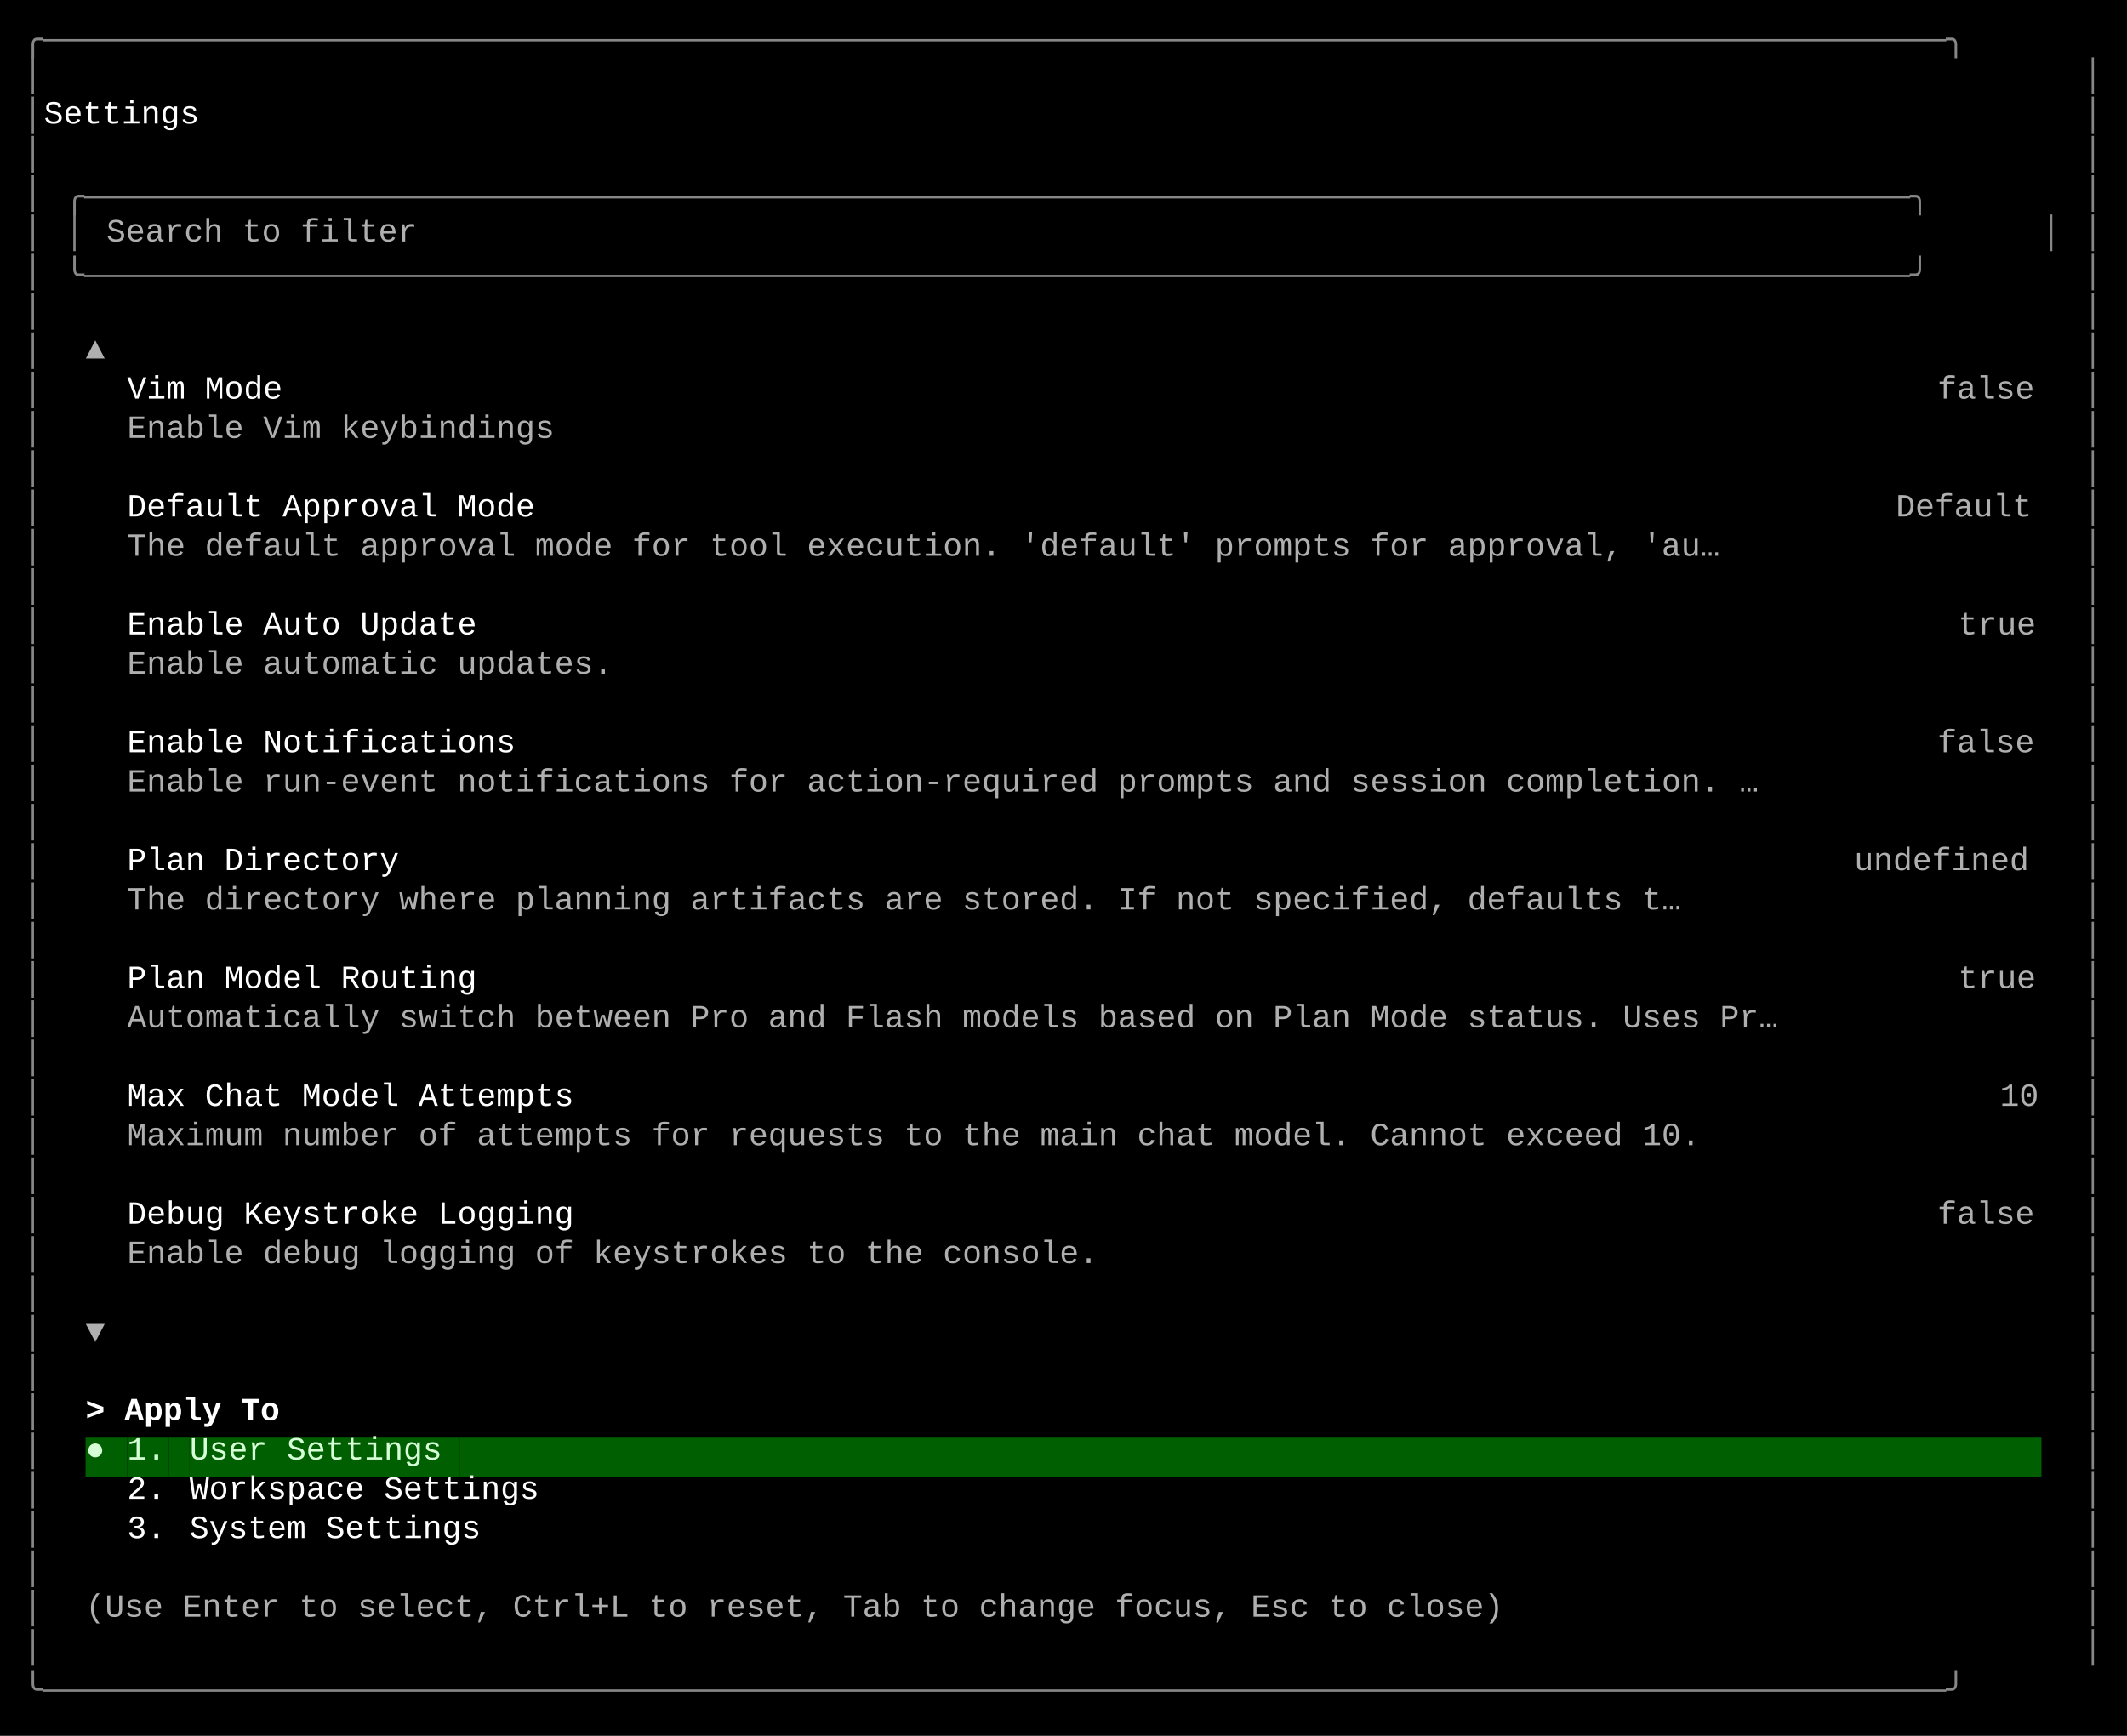
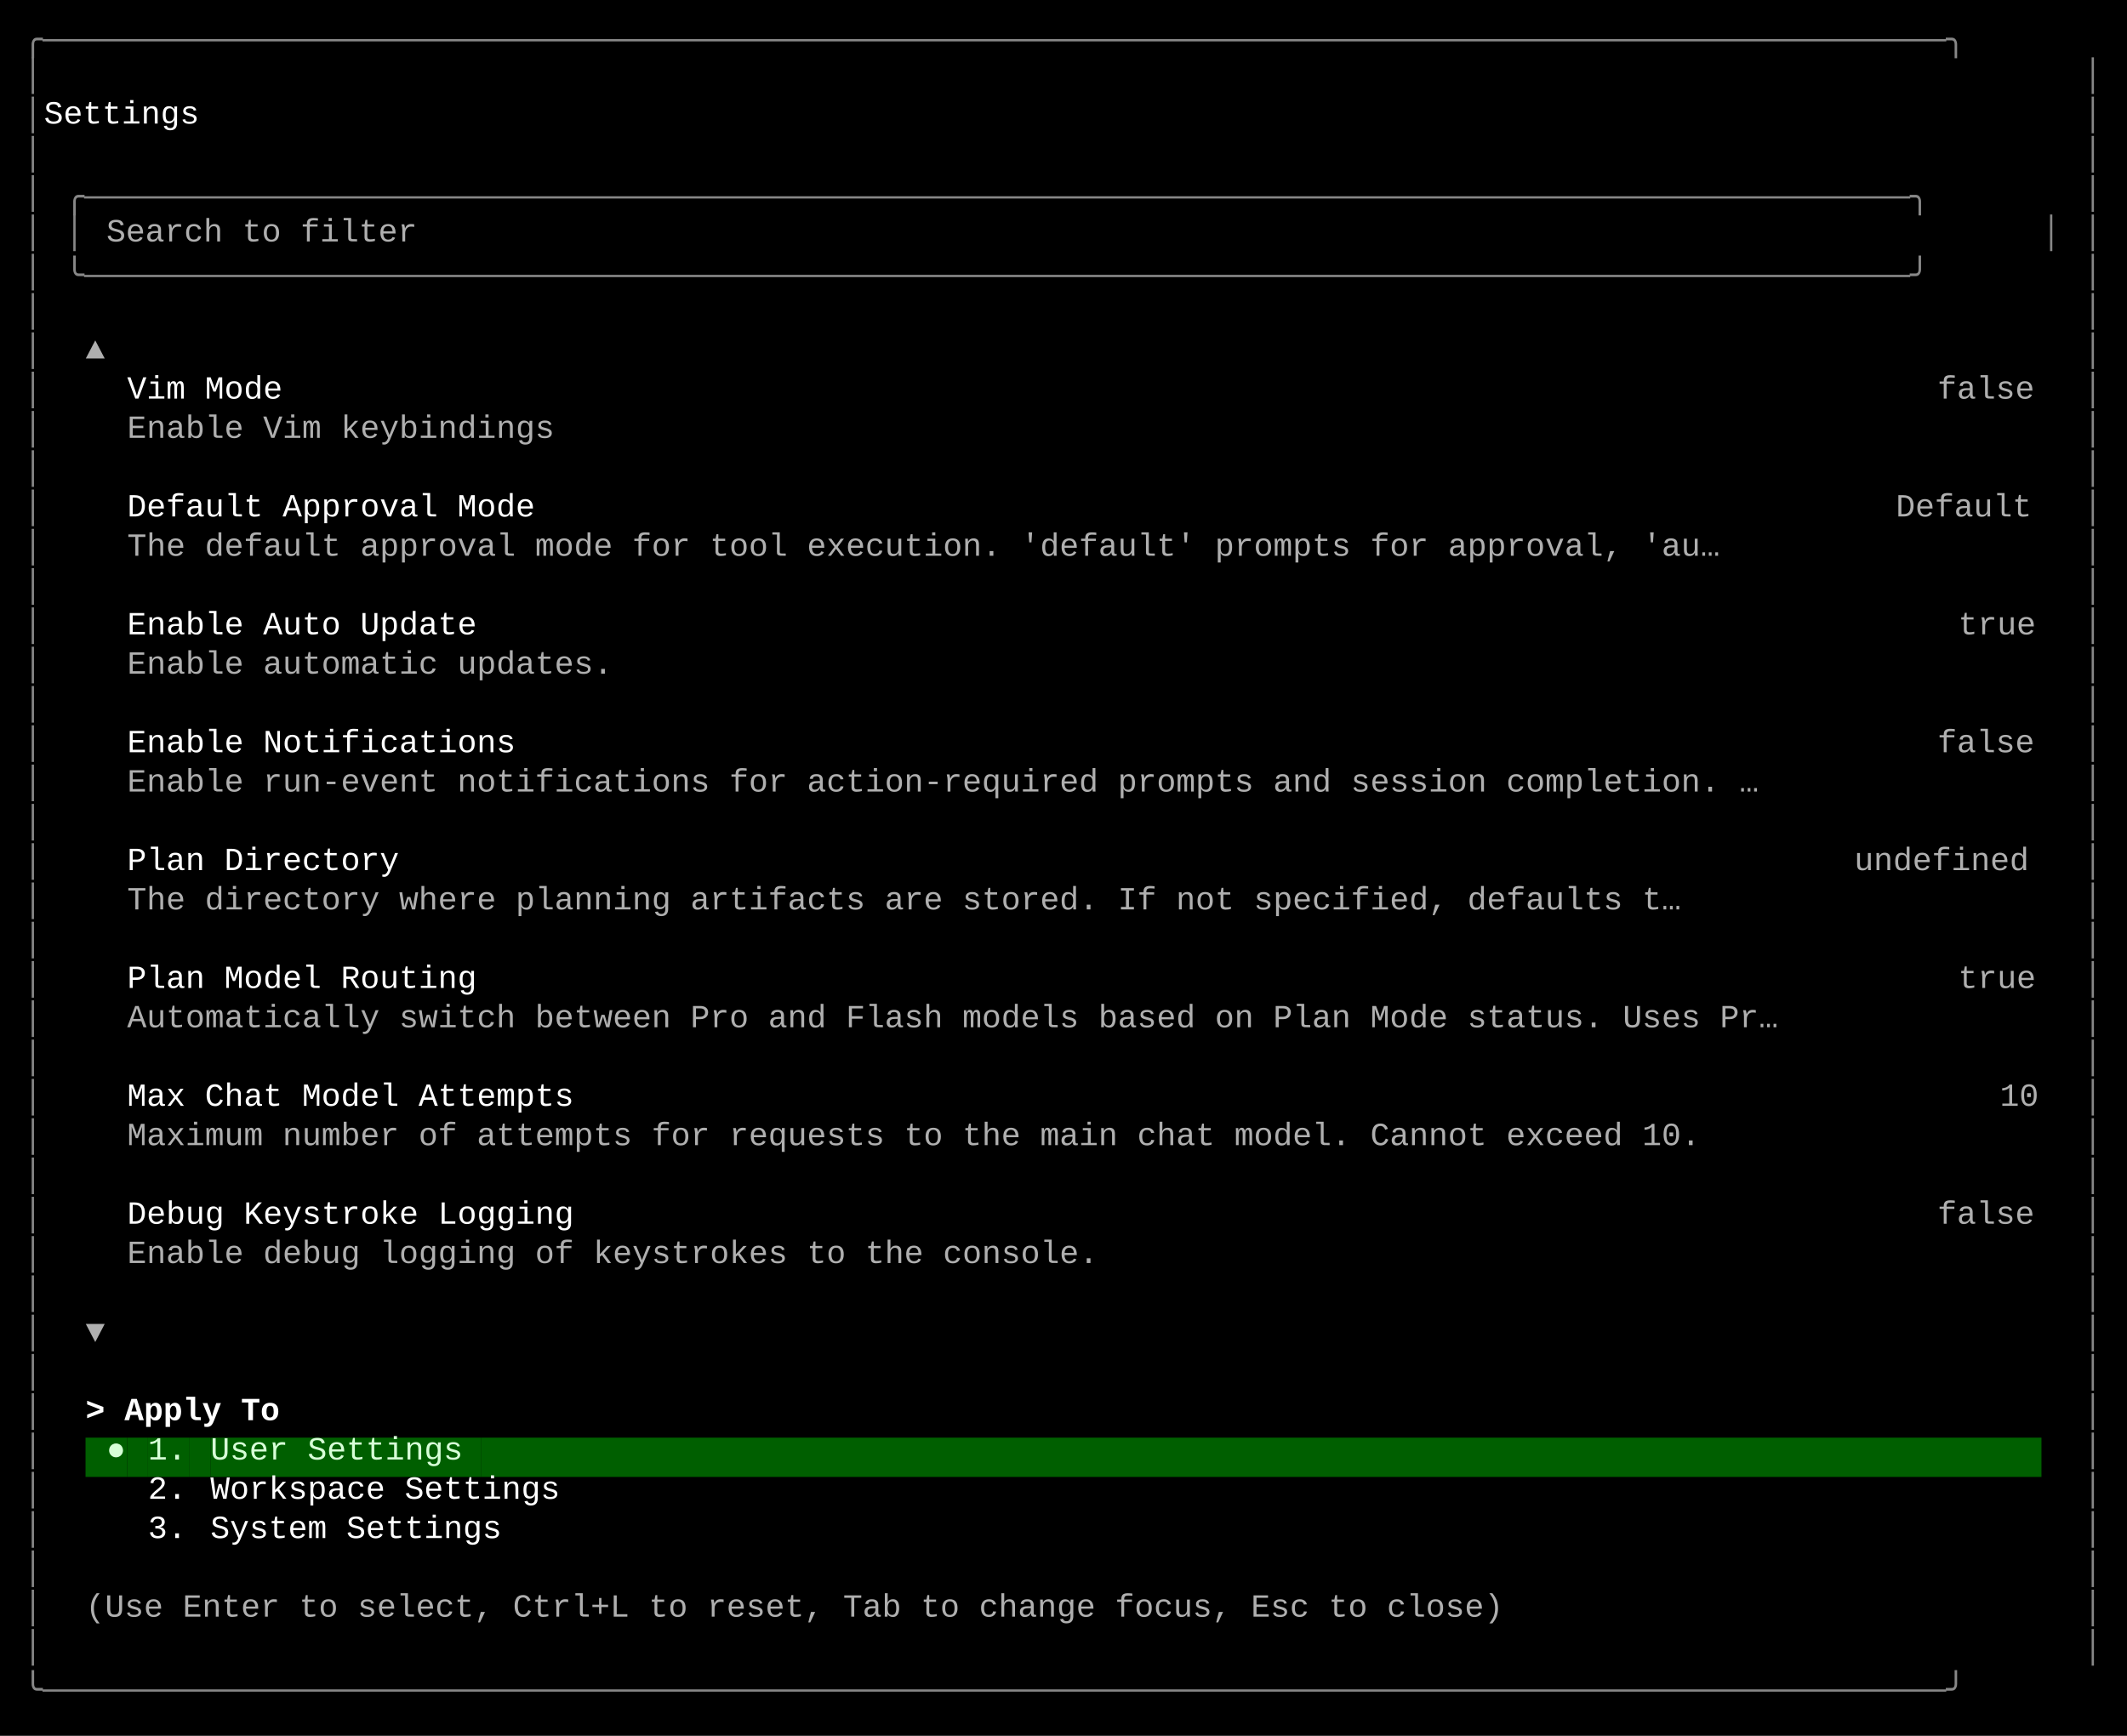
<svg xmlns="http://www.w3.org/2000/svg" width="920" height="751" viewBox="0 0 920 751">
  <style>
    text { font-family: Consolas, "Courier New", monospace; font-size: 14px; dominant-baseline: text-before-edge; white-space: pre; }
  </style>
  <rect width="920" height="751" fill="#000000" />
  <g transform="translate(10, 10)">
    <text x="0" y="2" fill="#878787" textLength="900" lengthAdjust="spacingAndGlyphs">╭──────────────────────────────────────────────────────────────────────────────────────────────────╮</text>
    <text x="0" y="19" fill="#878787" textLength="9" lengthAdjust="spacingAndGlyphs">│</text>
    <text x="891" y="19" fill="#878787" textLength="9" lengthAdjust="spacingAndGlyphs">│</text>
    <text x="0" y="36" fill="#878787" textLength="9" lengthAdjust="spacingAndGlyphs">│</text>
    <text x="9" y="36" fill="#ffffff" textLength="882" lengthAdjust="spacingAndGlyphs">    Settings                                                                                      </text>
    <text x="891" y="36" fill="#878787" textLength="9" lengthAdjust="spacingAndGlyphs">│</text>
    <text x="0" y="53" fill="#878787" textLength="9" lengthAdjust="spacingAndGlyphs">│</text>
    <text x="891" y="53" fill="#878787" textLength="9" lengthAdjust="spacingAndGlyphs">│</text>
    <text x="0" y="70" fill="#878787" textLength="9" lengthAdjust="spacingAndGlyphs">│</text>
    <text x="18" y="70" fill="#878787" textLength="864" lengthAdjust="spacingAndGlyphs">╭──────────────────────────────────────────────────────────────────────────────────────────────╮</text>
    <text x="891" y="70" fill="#878787" textLength="9" lengthAdjust="spacingAndGlyphs">│</text>
    <text x="0" y="87" fill="#878787" textLength="9" lengthAdjust="spacingAndGlyphs">│</text>
    <text x="18" y="87" fill="#878787" textLength="9" lengthAdjust="spacingAndGlyphs">│</text>
    <text x="36" y="87" fill="#afafaf" textLength="144" lengthAdjust="spacingAndGlyphs">Search to filter</text>
    <text x="873" y="87" fill="#878787" textLength="9" lengthAdjust="spacingAndGlyphs">│</text>
    <text x="891" y="87" fill="#878787" textLength="9" lengthAdjust="spacingAndGlyphs">│</text>
    <text x="0" y="104" fill="#878787" textLength="9" lengthAdjust="spacingAndGlyphs">│</text>
    <text x="18" y="104" fill="#878787" textLength="864" lengthAdjust="spacingAndGlyphs">╰──────────────────────────────────────────────────────────────────────────────────────────────╯</text>
    <text x="891" y="104" fill="#878787" textLength="9" lengthAdjust="spacingAndGlyphs">│</text>
    <text x="0" y="121" fill="#878787" textLength="9" lengthAdjust="spacingAndGlyphs">│</text>
    <text x="891" y="121" fill="#878787" textLength="9" lengthAdjust="spacingAndGlyphs">│</text>
    <text x="0" y="138" fill="#878787" textLength="9" lengthAdjust="spacingAndGlyphs">│</text>
    <text x="27" y="138" fill="#afafaf" textLength="9" lengthAdjust="spacingAndGlyphs">▲</text>
    <text x="891" y="138" fill="#878787" textLength="9" lengthAdjust="spacingAndGlyphs">│</text>
    <text x="0" y="155" fill="#878787" textLength="9" lengthAdjust="spacingAndGlyphs">│</text>
    <text x="45" y="155" fill="#ffffff" textLength="72" lengthAdjust="spacingAndGlyphs">Vim Mode</text>
    <text x="828" y="155" fill="#afafaf" textLength="45" lengthAdjust="spacingAndGlyphs">false</text>
    <text x="891" y="155" fill="#878787" textLength="9" lengthAdjust="spacingAndGlyphs">│</text>
    <text x="0" y="172" fill="#878787" textLength="9" lengthAdjust="spacingAndGlyphs">│</text>
    <text x="45" y="172" fill="#afafaf" textLength="198" lengthAdjust="spacingAndGlyphs">Enable Vim keybindings</text>
    <text x="891" y="172" fill="#878787" textLength="9" lengthAdjust="spacingAndGlyphs">│</text>
    <text x="0" y="189" fill="#878787" textLength="9" lengthAdjust="spacingAndGlyphs">│</text>
    <text x="891" y="189" fill="#878787" textLength="9" lengthAdjust="spacingAndGlyphs">│</text>
    <text x="0" y="206" fill="#878787" textLength="9" lengthAdjust="spacingAndGlyphs">│</text>
    <text x="45" y="206" fill="#ffffff" textLength="189" lengthAdjust="spacingAndGlyphs">Default Approval Mode</text>
    <text x="810" y="206" fill="#afafaf" textLength="63" lengthAdjust="spacingAndGlyphs">Default</text>
    <text x="891" y="206" fill="#878787" textLength="9" lengthAdjust="spacingAndGlyphs">│</text>
    <text x="0" y="223" fill="#878787" textLength="9" lengthAdjust="spacingAndGlyphs">│</text>
    <text x="45" y="223" fill="#afafaf" textLength="738" lengthAdjust="spacingAndGlyphs">The default approval mode for tool execution. 'default' prompts for approval, 'au…</text>
    <text x="891" y="223" fill="#878787" textLength="9" lengthAdjust="spacingAndGlyphs">│</text>
    <text x="0" y="240" fill="#878787" textLength="9" lengthAdjust="spacingAndGlyphs">│</text>
    <text x="891" y="240" fill="#878787" textLength="9" lengthAdjust="spacingAndGlyphs">│</text>
    <text x="0" y="257" fill="#878787" textLength="9" lengthAdjust="spacingAndGlyphs">│</text>
    <text x="45" y="257" fill="#ffffff" textLength="162" lengthAdjust="spacingAndGlyphs">Enable Auto Update</text>
    <text x="837" y="257" fill="#afafaf" textLength="36" lengthAdjust="spacingAndGlyphs">true</text>
    <text x="891" y="257" fill="#878787" textLength="9" lengthAdjust="spacingAndGlyphs">│</text>
    <text x="0" y="274" fill="#878787" textLength="9" lengthAdjust="spacingAndGlyphs">│</text>
    <text x="45" y="274" fill="#afafaf" textLength="225" lengthAdjust="spacingAndGlyphs">Enable automatic updates.</text>
    <text x="891" y="274" fill="#878787" textLength="9" lengthAdjust="spacingAndGlyphs">│</text>
    <text x="0" y="291" fill="#878787" textLength="9" lengthAdjust="spacingAndGlyphs">│</text>
    <text x="891" y="291" fill="#878787" textLength="9" lengthAdjust="spacingAndGlyphs">│</text>
    <text x="0" y="308" fill="#878787" textLength="9" lengthAdjust="spacingAndGlyphs">│</text>
    <text x="45" y="308" fill="#ffffff" textLength="180" lengthAdjust="spacingAndGlyphs">Enable Notifications</text>
    <text x="828" y="308" fill="#afafaf" textLength="45" lengthAdjust="spacingAndGlyphs">false</text>
    <text x="891" y="308" fill="#878787" textLength="9" lengthAdjust="spacingAndGlyphs">│</text>
    <text x="0" y="325" fill="#878787" textLength="9" lengthAdjust="spacingAndGlyphs">│</text>
    <text x="45" y="325" fill="#afafaf" textLength="756" lengthAdjust="spacingAndGlyphs">Enable run-event notifications for action-required prompts and session completion. …</text>
    <text x="891" y="325" fill="#878787" textLength="9" lengthAdjust="spacingAndGlyphs">│</text>
    <text x="0" y="342" fill="#878787" textLength="9" lengthAdjust="spacingAndGlyphs">│</text>
    <text x="891" y="342" fill="#878787" textLength="9" lengthAdjust="spacingAndGlyphs">│</text>
    <text x="0" y="359" fill="#878787" textLength="9" lengthAdjust="spacingAndGlyphs">│</text>
    <text x="45" y="359" fill="#ffffff" textLength="126" lengthAdjust="spacingAndGlyphs">Plan Directory</text>
    <text x="792" y="359" fill="#afafaf" textLength="81" lengthAdjust="spacingAndGlyphs">undefined</text>
    <text x="891" y="359" fill="#878787" textLength="9" lengthAdjust="spacingAndGlyphs">│</text>
    <text x="0" y="376" fill="#878787" textLength="9" lengthAdjust="spacingAndGlyphs">│</text>
    <text x="45" y="376" fill="#afafaf" textLength="720" lengthAdjust="spacingAndGlyphs">The directory where planning artifacts are stored. If not specified, defaults t…</text>
    <text x="891" y="376" fill="#878787" textLength="9" lengthAdjust="spacingAndGlyphs">│</text>
    <text x="0" y="393" fill="#878787" textLength="9" lengthAdjust="spacingAndGlyphs">│</text>
    <text x="891" y="393" fill="#878787" textLength="9" lengthAdjust="spacingAndGlyphs">│</text>
    <text x="0" y="410" fill="#878787" textLength="9" lengthAdjust="spacingAndGlyphs">│</text>
    <text x="45" y="410" fill="#ffffff" textLength="162" lengthAdjust="spacingAndGlyphs">Plan Model Routing</text>
    <text x="837" y="410" fill="#afafaf" textLength="36" lengthAdjust="spacingAndGlyphs">true</text>
    <text x="891" y="410" fill="#878787" textLength="9" lengthAdjust="spacingAndGlyphs">│</text>
    <text x="0" y="427" fill="#878787" textLength="9" lengthAdjust="spacingAndGlyphs">│</text>
    <text x="45" y="427" fill="#afafaf" textLength="765" lengthAdjust="spacingAndGlyphs">Automatically switch between Pro and Flash models based on Plan Mode status. Uses Pr…</text>
    <text x="891" y="427" fill="#878787" textLength="9" lengthAdjust="spacingAndGlyphs">│</text>
    <text x="0" y="444" fill="#878787" textLength="9" lengthAdjust="spacingAndGlyphs">│</text>
    <text x="891" y="444" fill="#878787" textLength="9" lengthAdjust="spacingAndGlyphs">│</text>
    <text x="0" y="461" fill="#878787" textLength="9" lengthAdjust="spacingAndGlyphs">│</text>
    <text x="45" y="461" fill="#ffffff" textLength="207" lengthAdjust="spacingAndGlyphs">Max Chat Model Attempts</text>
    <text x="855" y="461" fill="#afafaf" textLength="18" lengthAdjust="spacingAndGlyphs">10</text>
    <text x="891" y="461" fill="#878787" textLength="9" lengthAdjust="spacingAndGlyphs">│</text>
    <text x="0" y="478" fill="#878787" textLength="9" lengthAdjust="spacingAndGlyphs">│</text>
    <text x="45" y="478" fill="#afafaf" textLength="729" lengthAdjust="spacingAndGlyphs">Maximum number of attempts for requests to the main chat model. Cannot exceed 10.</text>
    <text x="891" y="478" fill="#878787" textLength="9" lengthAdjust="spacingAndGlyphs">│</text>
    <text x="0" y="495" fill="#878787" textLength="9" lengthAdjust="spacingAndGlyphs">│</text>
    <text x="891" y="495" fill="#878787" textLength="9" lengthAdjust="spacingAndGlyphs">│</text>
    <text x="0" y="512" fill="#878787" textLength="9" lengthAdjust="spacingAndGlyphs">│</text>
    <text x="45" y="512" fill="#ffffff" textLength="207" lengthAdjust="spacingAndGlyphs">Debug Keystroke Logging</text>
    <text x="828" y="512" fill="#afafaf" textLength="45" lengthAdjust="spacingAndGlyphs">false</text>
    <text x="891" y="512" fill="#878787" textLength="9" lengthAdjust="spacingAndGlyphs">│</text>
    <text x="0" y="529" fill="#878787" textLength="9" lengthAdjust="spacingAndGlyphs">│</text>
    <text x="45" y="529" fill="#afafaf" textLength="450" lengthAdjust="spacingAndGlyphs">Enable debug logging of keystrokes to the console.</text>
    <text x="891" y="529" fill="#878787" textLength="9" lengthAdjust="spacingAndGlyphs">│</text>
    <text x="0" y="546" fill="#878787" textLength="9" lengthAdjust="spacingAndGlyphs">│</text>
    <text x="891" y="546" fill="#878787" textLength="9" lengthAdjust="spacingAndGlyphs">│</text>
    <text x="0" y="563" fill="#878787" textLength="9" lengthAdjust="spacingAndGlyphs">│</text>
    <text x="27" y="563" fill="#afafaf" textLength="9" lengthAdjust="spacingAndGlyphs">▼</text>
    <text x="891" y="563" fill="#878787" textLength="9" lengthAdjust="spacingAndGlyphs">│</text>
    <text x="0" y="580" fill="#878787" textLength="9" lengthAdjust="spacingAndGlyphs">│</text>
    <text x="891" y="580" fill="#878787" textLength="9" lengthAdjust="spacingAndGlyphs">│</text>
    <text x="0" y="597" fill="#878787" textLength="9" lengthAdjust="spacingAndGlyphs">│</text>
    <text x="27" y="597" fill="#ffffff" textLength="90" lengthAdjust="spacingAndGlyphs" font-weight="bold">&gt; Apply To</text>
    <text x="891" y="597" fill="#878787" textLength="9" lengthAdjust="spacingAndGlyphs">│</text>
    <text x="0" y="614" fill="#878787" textLength="9" lengthAdjust="spacingAndGlyphs">│</text>
    <rect x="27" y="612" width="9" height="17" fill="#005f00" />
-     <text x="27" y="614" fill="#d7ffd7" textLength="9" lengthAdjust="spacingAndGlyphs">●</text>
    <rect x="36" y="612" width="9" height="17" fill="#005f00" />
-     <rect x="45" y="612" width="18" height="17" fill="#005f00" />
-     <text x="45" y="614" fill="#d7ffd7" textLength="18" lengthAdjust="spacingAndGlyphs">1.</text>
-     <rect x="63" y="612" width="9" height="17" fill="#005f00" />
-     <rect x="72" y="612" width="117" height="17" fill="#005f00" />
-     <text x="72" y="614" fill="#d7ffd7" textLength="117" lengthAdjust="spacingAndGlyphs">User Settings</text>
-     <rect x="189" y="612" width="684" height="17" fill="#005f00" />
+     <text x="36" y="614" fill="#d7ffd7" textLength="9" lengthAdjust="spacingAndGlyphs">●</text>
+     <rect x="45" y="612" width="9" height="17" fill="#005f00" />
+     <rect x="54" y="612" width="18" height="17" fill="#005f00" />
+     <text x="54" y="614" fill="#d7ffd7" textLength="18" lengthAdjust="spacingAndGlyphs">1.</text>
+     <rect x="72" y="612" width="9" height="17" fill="#005f00" />
+     <rect x="81" y="612" width="117" height="17" fill="#005f00" />
+     <text x="81" y="614" fill="#d7ffd7" textLength="117" lengthAdjust="spacingAndGlyphs">User Settings</text>
+     <rect x="198" y="612" width="675" height="17" fill="#005f00" />
    <text x="891" y="614" fill="#878787" textLength="9" lengthAdjust="spacingAndGlyphs">│</text>
    <text x="0" y="631" fill="#878787" textLength="9" lengthAdjust="spacingAndGlyphs">│</text>
-     <text x="45" y="631" fill="#ffffff" textLength="18" lengthAdjust="spacingAndGlyphs">2.</text>
-     <text x="72" y="631" fill="#ffffff" textLength="162" lengthAdjust="spacingAndGlyphs">Workspace Settings</text>
+     <text x="54" y="631" fill="#ffffff" textLength="18" lengthAdjust="spacingAndGlyphs">2.</text>
+     <text x="81" y="631" fill="#ffffff" textLength="162" lengthAdjust="spacingAndGlyphs">Workspace Settings</text>
    <text x="891" y="631" fill="#878787" textLength="9" lengthAdjust="spacingAndGlyphs">│</text>
    <text x="0" y="648" fill="#878787" textLength="9" lengthAdjust="spacingAndGlyphs">│</text>
-     <text x="45" y="648" fill="#ffffff" textLength="18" lengthAdjust="spacingAndGlyphs">3.</text>
-     <text x="72" y="648" fill="#ffffff" textLength="135" lengthAdjust="spacingAndGlyphs">System Settings</text>
+     <text x="54" y="648" fill="#ffffff" textLength="18" lengthAdjust="spacingAndGlyphs">3.</text>
+     <text x="81" y="648" fill="#ffffff" textLength="135" lengthAdjust="spacingAndGlyphs">System Settings</text>
    <text x="891" y="648" fill="#878787" textLength="9" lengthAdjust="spacingAndGlyphs">│</text>
    <text x="0" y="665" fill="#878787" textLength="9" lengthAdjust="spacingAndGlyphs">│</text>
    <text x="891" y="665" fill="#878787" textLength="9" lengthAdjust="spacingAndGlyphs">│</text>
    <text x="0" y="682" fill="#878787" textLength="9" lengthAdjust="spacingAndGlyphs">│</text>
    <text x="27" y="682" fill="#afafaf" textLength="657" lengthAdjust="spacingAndGlyphs">(Use Enter to select, Ctrl+L to reset, Tab to change focus, Esc to close)</text>
    <text x="891" y="682" fill="#878787" textLength="9" lengthAdjust="spacingAndGlyphs">│</text>
    <text x="0" y="699" fill="#878787" textLength="9" lengthAdjust="spacingAndGlyphs">│</text>
    <text x="891" y="699" fill="#878787" textLength="9" lengthAdjust="spacingAndGlyphs">│</text>
    <text x="0" y="716" fill="#878787" textLength="900" lengthAdjust="spacingAndGlyphs">╰──────────────────────────────────────────────────────────────────────────────────────────────────╯</text>
  </g>
</svg>
